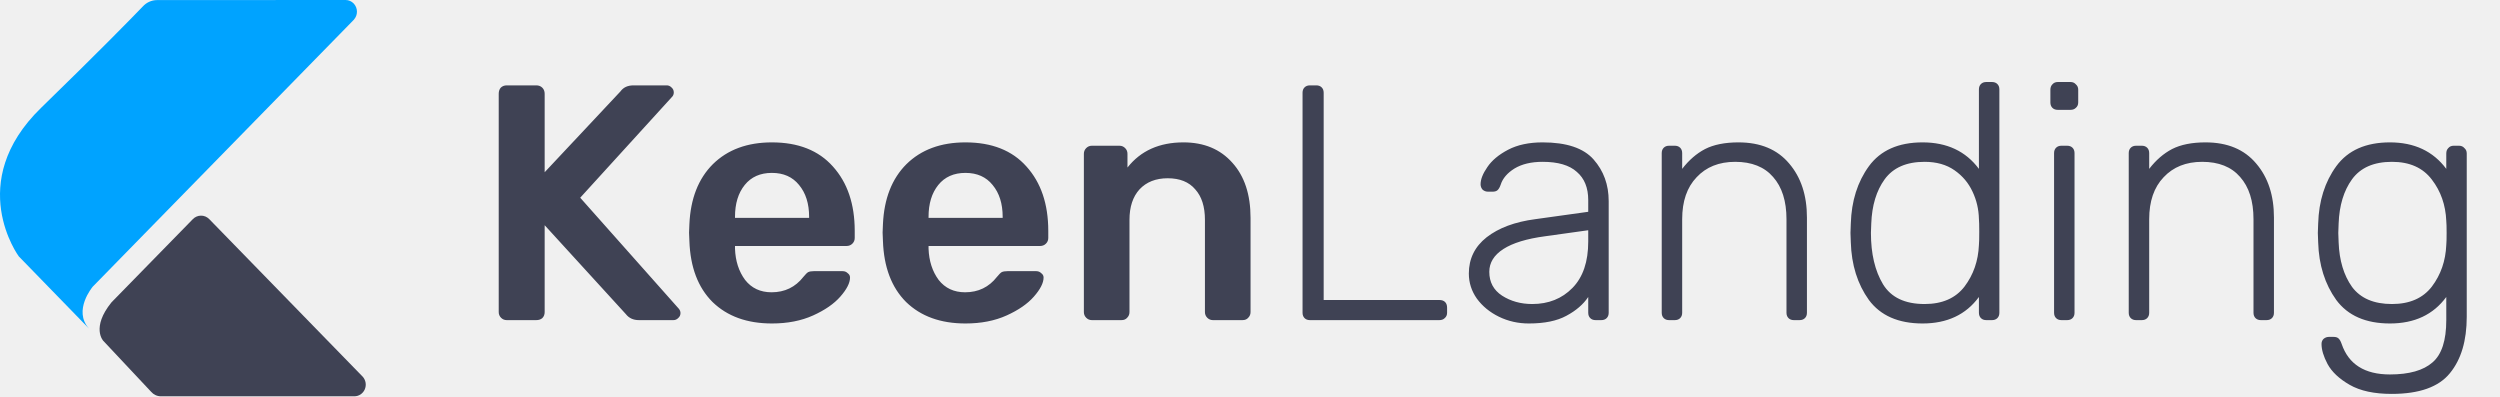
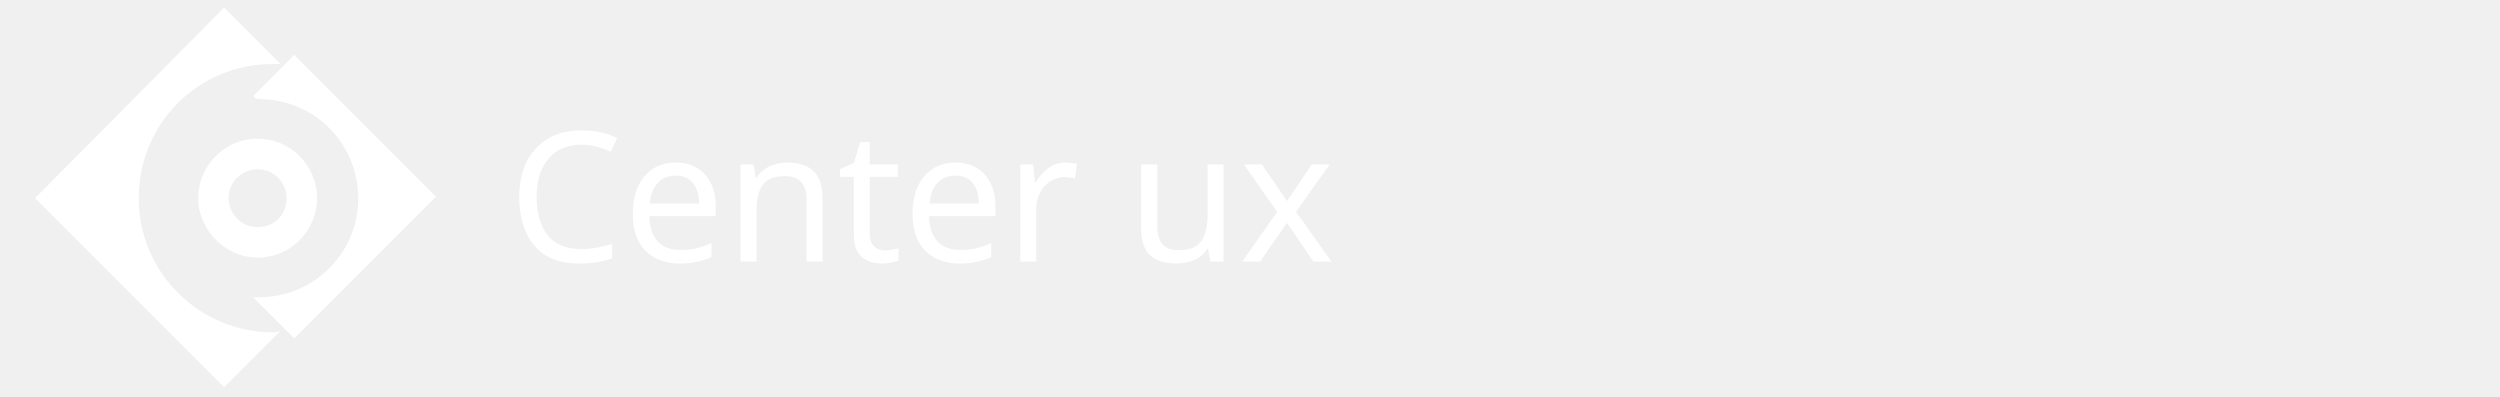
- <svg xmlns="http://www.w3.org/2000/svg" width="164" height="26" viewBox="0 0 164 26" fill="none">
-   <path d="M33.244 21C33.097 21 32.973 20.949 32.87 20.846C32.767 20.743 32.716 20.619 32.716 20.472V6.15C32.716 5.989 32.76 5.857 32.848 5.754C32.951 5.651 33.083 5.6 33.244 5.6H35.18C35.341 5.6 35.473 5.651 35.576 5.754C35.679 5.857 35.73 5.989 35.73 6.15V11.298L40.702 5.996C40.893 5.732 41.179 5.6 41.56 5.6H43.738C43.855 5.6 43.958 5.644 44.046 5.732C44.149 5.82 44.2 5.93 44.2 6.062C44.2 6.165 44.171 6.253 44.112 6.326L38.062 12.97L44.53 20.252C44.603 20.34 44.64 20.435 44.64 20.538C44.64 20.67 44.589 20.78 44.486 20.868C44.398 20.956 44.295 21 44.178 21H41.912C41.545 21 41.259 20.868 41.054 20.604L35.73 14.774V20.472C35.73 20.633 35.679 20.765 35.576 20.868C35.473 20.956 35.341 21 35.18 21H33.244ZM50.636 21.22C49.008 21.22 47.71 20.751 46.742 19.812C45.788 18.859 45.282 17.524 45.224 15.808L45.202 15.258L45.224 14.708C45.297 13.036 45.81 11.723 46.764 10.77C47.732 9.817 49.023 9.34 50.636 9.34C52.367 9.34 53.701 9.868 54.64 10.924C55.593 11.98 56.07 13.388 56.07 15.148V15.61C56.07 15.757 56.019 15.881 55.916 15.984C55.813 16.087 55.681 16.138 55.52 16.138H48.216V16.314C48.245 17.121 48.465 17.803 48.876 18.36C49.301 18.903 49.88 19.174 50.614 19.174C51.479 19.174 52.176 18.837 52.704 18.162C52.836 18.001 52.938 17.898 53.012 17.854C53.1 17.81 53.224 17.788 53.386 17.788H55.278C55.41 17.788 55.52 17.832 55.608 17.92C55.711 17.993 55.762 18.089 55.762 18.206C55.762 18.558 55.549 18.976 55.124 19.46C54.713 19.929 54.119 20.34 53.342 20.692C52.565 21.044 51.663 21.22 50.636 21.22ZM53.078 14.29V14.224C53.078 13.359 52.858 12.662 52.418 12.134C51.992 11.606 51.398 11.342 50.636 11.342C49.873 11.342 49.279 11.606 48.854 12.134C48.428 12.662 48.216 13.359 48.216 14.224V14.29H53.078ZM63.333 21.22C61.705 21.22 60.407 20.751 59.439 19.812C58.486 18.859 57.98 17.524 57.921 15.808L57.899 15.258L57.921 14.708C57.995 13.036 58.508 11.723 59.461 10.77C60.429 9.817 61.72 9.34 63.333 9.34C65.064 9.34 66.398 9.868 67.337 10.924C68.29 11.98 68.767 13.388 68.767 15.148V15.61C68.767 15.757 68.716 15.881 68.613 15.984C68.51 16.087 68.379 16.138 68.217 16.138H60.913V16.314C60.943 17.121 61.163 17.803 61.573 18.36C61.998 18.903 62.578 19.174 63.311 19.174C64.177 19.174 64.873 18.837 65.401 18.162C65.533 18.001 65.636 17.898 65.709 17.854C65.797 17.81 65.922 17.788 66.083 17.788H67.975C68.107 17.788 68.217 17.832 68.305 17.92C68.408 17.993 68.459 18.089 68.459 18.206C68.459 18.558 68.246 18.976 67.821 19.46C67.41 19.929 66.817 20.34 66.039 20.692C65.262 21.044 64.36 21.22 63.333 21.22ZM65.775 14.29V14.224C65.775 13.359 65.555 12.662 65.115 12.134C64.69 11.606 64.096 11.342 63.333 11.342C62.571 11.342 61.977 11.606 61.551 12.134C61.126 12.662 60.913 13.359 60.913 14.224V14.29H65.775ZM71.63 21C71.484 21 71.359 20.949 71.256 20.846C71.154 20.743 71.102 20.619 71.102 20.472V10.088C71.102 9.941 71.154 9.817 71.256 9.714C71.359 9.611 71.484 9.56 71.63 9.56H73.434C73.581 9.56 73.706 9.611 73.808 9.714C73.911 9.817 73.962 9.941 73.962 10.088V10.99C74.828 9.89 76.052 9.34 77.636 9.34C78.986 9.34 80.056 9.787 80.848 10.682C81.64 11.562 82.036 12.765 82.036 14.29V20.472C82.036 20.619 81.985 20.743 81.882 20.846C81.794 20.949 81.67 21 81.508 21H79.572C79.426 21 79.301 20.949 79.198 20.846C79.096 20.743 79.044 20.619 79.044 20.472V14.422C79.044 13.557 78.832 12.889 78.406 12.42C77.996 11.936 77.394 11.694 76.602 11.694C75.825 11.694 75.209 11.936 74.754 12.42C74.314 12.904 74.094 13.571 74.094 14.422V20.472C74.094 20.619 74.043 20.743 73.94 20.846C73.852 20.949 73.728 21 73.566 21H71.63ZM85.931 21C85.784 21 85.667 20.956 85.579 20.868C85.491 20.78 85.447 20.663 85.447 20.516V6.084C85.447 5.937 85.491 5.82 85.579 5.732C85.667 5.644 85.784 5.6 85.931 5.6H86.349C86.496 5.6 86.613 5.644 86.701 5.732C86.789 5.82 86.833 5.937 86.833 6.084V19.68H94.423C94.584 19.68 94.709 19.724 94.797 19.812C94.885 19.9 94.929 20.025 94.929 20.186V20.516C94.929 20.663 94.878 20.78 94.775 20.868C94.687 20.956 94.57 21 94.423 21H85.931ZM100.294 21.22C99.59 21.22 98.937 21.073 98.336 20.78C97.734 20.487 97.25 20.091 96.884 19.592C96.532 19.093 96.356 18.543 96.356 17.942C96.356 16.974 96.744 16.182 97.522 15.566C98.314 14.95 99.377 14.554 100.712 14.378L104.188 13.894V13.124C104.188 12.317 103.938 11.701 103.44 11.276C102.956 10.836 102.208 10.616 101.196 10.616C100.448 10.616 99.832 10.763 99.348 11.056C98.878 11.349 98.578 11.701 98.446 12.112C98.387 12.288 98.314 12.413 98.226 12.486C98.152 12.545 98.05 12.574 97.918 12.574H97.61C97.478 12.574 97.36 12.53 97.258 12.442C97.17 12.339 97.126 12.222 97.126 12.09C97.126 11.767 97.272 11.393 97.566 10.968C97.859 10.528 98.314 10.147 98.93 9.824C99.546 9.501 100.301 9.34 101.196 9.34C102.765 9.34 103.88 9.714 104.54 10.462C105.2 11.21 105.53 12.119 105.53 13.19V20.516C105.53 20.663 105.486 20.78 105.398 20.868C105.31 20.956 105.192 21 105.046 21H104.672C104.525 21 104.408 20.956 104.32 20.868C104.232 20.78 104.188 20.663 104.188 20.516V19.482C103.865 19.966 103.388 20.377 102.758 20.714C102.142 21.051 101.32 21.22 100.294 21.22ZM100.514 19.944C101.584 19.944 102.464 19.592 103.154 18.888C103.843 18.184 104.188 17.172 104.188 15.852V15.104L101.35 15.5C100.147 15.661 99.238 15.94 98.622 16.336C98.006 16.732 97.698 17.231 97.698 17.832C97.698 18.507 97.976 19.027 98.534 19.394C99.106 19.761 99.766 19.944 100.514 19.944ZM109.493 21C109.346 21 109.229 20.956 109.141 20.868C109.053 20.78 109.009 20.663 109.009 20.516V10.044C109.009 9.897 109.053 9.78 109.141 9.692C109.229 9.604 109.346 9.56 109.493 9.56H109.867C110.013 9.56 110.131 9.604 110.219 9.692C110.307 9.78 110.351 9.897 110.351 10.044V11.078C110.791 10.506 111.289 10.073 111.847 9.78C112.419 9.487 113.152 9.34 114.047 9.34C115.484 9.34 116.591 9.802 117.369 10.726C118.146 11.635 118.535 12.816 118.535 14.268V20.516C118.535 20.663 118.491 20.78 118.403 20.868C118.315 20.956 118.197 21 118.051 21H117.677C117.53 21 117.413 20.956 117.325 20.868C117.237 20.78 117.193 20.663 117.193 20.516V14.378C117.193 13.19 116.899 12.266 116.313 11.606C115.741 10.946 114.912 10.616 113.827 10.616C112.771 10.616 111.927 10.953 111.297 11.628C110.666 12.288 110.351 13.205 110.351 14.378V20.516C110.351 20.663 110.307 20.78 110.219 20.868C110.131 20.956 110.013 21 109.867 21H109.493ZM126.121 21.22C124.537 21.22 123.364 20.707 122.601 19.68C121.853 18.639 121.457 17.377 121.413 15.896L121.391 15.28L121.413 14.664C121.457 13.183 121.853 11.929 122.601 10.902C123.364 9.861 124.537 9.34 126.121 9.34C127.72 9.34 128.952 9.919 129.817 11.078V5.864C129.817 5.717 129.861 5.6 129.949 5.512C130.037 5.424 130.154 5.38 130.301 5.38H130.675C130.822 5.38 130.939 5.424 131.027 5.512C131.115 5.6 131.159 5.717 131.159 5.864V20.516C131.159 20.663 131.115 20.78 131.027 20.868C130.939 20.956 130.822 21 130.675 21H130.301C130.154 21 130.037 20.956 129.949 20.868C129.861 20.78 129.817 20.663 129.817 20.516V19.482C128.966 20.641 127.734 21.22 126.121 21.22ZM126.253 19.944C127.412 19.944 128.284 19.563 128.871 18.8C129.458 18.023 129.773 17.113 129.817 16.072C129.832 15.925 129.839 15.639 129.839 15.214C129.839 14.789 129.832 14.503 129.817 14.356C129.802 13.725 129.663 13.131 129.399 12.574C129.135 12.002 128.739 11.533 128.211 11.166C127.683 10.799 127.03 10.616 126.253 10.616C125.065 10.616 124.192 10.997 123.635 11.76C123.092 12.508 122.799 13.476 122.755 14.664L122.733 15.28C122.733 16.644 122.997 17.766 123.525 18.646C124.053 19.511 124.962 19.944 126.253 19.944ZM134.989 7.206C134.842 7.206 134.725 7.162 134.637 7.074C134.549 6.986 134.505 6.869 134.505 6.722V5.886C134.505 5.739 134.549 5.622 134.637 5.534C134.725 5.431 134.842 5.38 134.989 5.38H135.825C135.972 5.38 136.089 5.431 136.177 5.534C136.28 5.622 136.331 5.739 136.331 5.886V6.722C136.331 6.869 136.28 6.986 136.177 7.074C136.089 7.162 135.972 7.206 135.825 7.206H134.989ZM135.231 21C135.084 21 134.967 20.956 134.879 20.868C134.791 20.78 134.747 20.663 134.747 20.516V10.044C134.747 9.897 134.791 9.78 134.879 9.692C134.967 9.604 135.084 9.56 135.231 9.56H135.605C135.752 9.56 135.869 9.604 135.957 9.692C136.045 9.78 136.089 9.897 136.089 10.044V20.516C136.089 20.663 136.045 20.78 135.957 20.868C135.869 20.956 135.752 21 135.605 21H135.231ZM140.129 21C139.983 21 139.865 20.956 139.777 20.868C139.689 20.78 139.645 20.663 139.645 20.516V10.044C139.645 9.897 139.689 9.78 139.777 9.692C139.865 9.604 139.983 9.56 140.129 9.56H140.503C140.65 9.56 140.767 9.604 140.855 9.692C140.943 9.78 140.987 9.897 140.987 10.044V11.078C141.427 10.506 141.926 10.073 142.483 9.78C143.055 9.487 143.789 9.34 144.683 9.34C146.121 9.34 147.228 9.802 148.005 10.726C148.783 11.635 149.171 12.816 149.171 14.268V20.516C149.171 20.663 149.127 20.78 149.039 20.868C148.951 20.956 148.834 21 148.687 21H148.313C148.167 21 148.049 20.956 147.961 20.868C147.873 20.78 147.829 20.663 147.829 20.516V14.378C147.829 13.19 147.536 12.266 146.949 11.606C146.377 10.946 145.549 10.616 144.463 10.616C143.407 10.616 142.564 10.953 141.933 11.628C141.303 12.288 140.987 13.205 140.987 14.378V20.516C140.987 20.663 140.943 20.78 140.855 20.868C140.767 20.956 140.65 21 140.503 21H140.129ZM156.89 25.84C155.746 25.84 154.829 25.642 154.14 25.246C153.451 24.85 152.967 24.395 152.688 23.882C152.424 23.383 152.292 22.943 152.292 22.562C152.292 22.43 152.336 22.32 152.424 22.232C152.527 22.144 152.644 22.1 152.776 22.1H153.084C153.216 22.1 153.319 22.129 153.392 22.188C153.48 22.261 153.553 22.386 153.612 22.562C154.067 23.897 155.123 24.564 156.78 24.564C158.041 24.564 158.973 24.3 159.574 23.772C160.175 23.259 160.476 22.335 160.476 21V19.482C159.625 20.641 158.393 21.22 156.78 21.22C155.196 21.22 154.023 20.707 153.26 19.68C152.512 18.639 152.116 17.377 152.072 15.896L152.05 15.28L152.072 14.664C152.116 13.183 152.512 11.929 153.26 10.902C154.023 9.861 155.196 9.34 156.78 9.34C158.379 9.34 159.611 9.919 160.476 11.078V10.066C160.476 9.919 160.52 9.802 160.608 9.714C160.696 9.611 160.813 9.56 160.96 9.56H161.312C161.459 9.56 161.576 9.611 161.664 9.714C161.767 9.802 161.818 9.919 161.818 10.066V20.78C161.818 22.349 161.451 23.581 160.718 24.476C159.985 25.385 158.709 25.84 156.89 25.84ZM156.912 19.944C158.071 19.944 158.943 19.563 159.53 18.8C160.117 18.023 160.432 17.113 160.476 16.072C160.491 15.925 160.498 15.661 160.498 15.28C160.498 14.899 160.491 14.635 160.476 14.488C160.432 13.447 160.117 12.545 159.53 11.782C158.943 11.005 158.071 10.616 156.912 10.616C155.724 10.616 154.851 10.997 154.294 11.76C153.751 12.508 153.458 13.476 153.414 14.664L153.392 15.28L153.414 15.896C153.458 17.084 153.751 18.059 154.294 18.822C154.851 19.57 155.724 19.944 156.912 19.944Z" fill="#3F4254" />
-   <path d="M23.225 1.276C23.348 1.137 23.416 0.955 23.416 0.767C23.416 0.565 23.339 0.371 23.2 0.227C23.062 0.083 22.873 0.002 22.677 0H22.668L10.31 0.006H10.301C10.126 0.006 9.952 0.044 9.792 0.116C9.631 0.188 9.487 0.294 9.367 0.426C8.552 1.272 6.463 3.409 2.694 7.075C-2.346 11.978 1.232 16.818 1.232 16.818L5.841 21.557C4.76 20.369 6.087 18.802 6.087 18.802L23.177 1.331C23.19 1.319 23.202 1.306 23.214 1.293L23.226 1.28L23.225 1.276Z" fill="#00A3FF" />
-   <path d="M23.802 24.72L23.798 24.715L13.722 14.37C13.65 14.298 13.566 14.241 13.473 14.202C13.38 14.164 13.281 14.144 13.181 14.146C13.081 14.147 12.982 14.168 12.889 14.209C12.797 14.249 12.714 14.308 12.644 14.382V14.382L7.316 19.831C5.964 21.499 6.775 22.358 6.775 22.358L9.914 25.701C9.994 25.794 10.093 25.869 10.204 25.92C10.314 25.971 10.434 25.997 10.555 25.996H23.228C23.236 25.996 23.244 25.996 23.253 25.996C23.397 25.995 23.537 25.952 23.657 25.871C23.777 25.79 23.872 25.675 23.93 25.541C23.988 25.406 24.006 25.256 23.984 25.111C23.961 24.965 23.898 24.829 23.802 24.72V24.72Z" fill="#3F4254" />
+ <svg xmlns="http://www.w3.org/2000/svg" version="1.1" id="Layer_1" x="0px" y="0px" viewBox="0 0 164 26" style="enable-background:new 0 0 164 26;" xml:space="preserve">
+   <style type="text/css">
+ 	.st0{fill:#FFFFFF;}
+ 	.st1{font-family:'Montserrat-Bold';}
+ 	.st2{font-size:11.893px;}
+ </style>
+   <g>
+     <g>
+       <g>
+         <path class="st0" d="M17.9,21.8c-4.8,0-8.8-3.9-8.8-8.8s3.9-8.8,8.8-8.8c0.2,0,0.3,0,0.5,0l-3.7-3.7L2.3,13l12.4,12.4l3.7-3.7     C18.2,21.8,18.1,21.8,17.9,21.8z" />
+       </g>
+       <g>
+         <path class="st0" d="M17,6.5c3.6,0,6.5,2.9,6.5,6.5s-2.9,6.5-6.5,6.5c-0.1,0-0.2,0-0.4,0l2.7,2.7l9.3-9.3l-9.3-9.3l-2.7,2.7     C16.8,6.5,16.9,6.5,17,6.5z" />
+       </g>
+       <path class="st0" d="M16.9,9.1c-2.2,0-3.9,1.8-3.9,3.9s1.8,3.9,3.9,3.9c2.2,0,3.9-1.8,3.9-3.9S19.1,9.1,16.9,9.1z M16.9,14.9    c-1.1,0-1.9-0.9-1.9-1.9c0-1.1,0.9-1.9,1.9-1.9c1.1,0,1.9,0.9,1.9,1.9C18.8,14.1,18,14.9,16.9,14.9z" />
+     </g>
+     <text transform="matrix(1 0 0 1 33.3427 17.1631)" class="st0 st1 st2">Center ux</text>
+   </g>
</svg>
